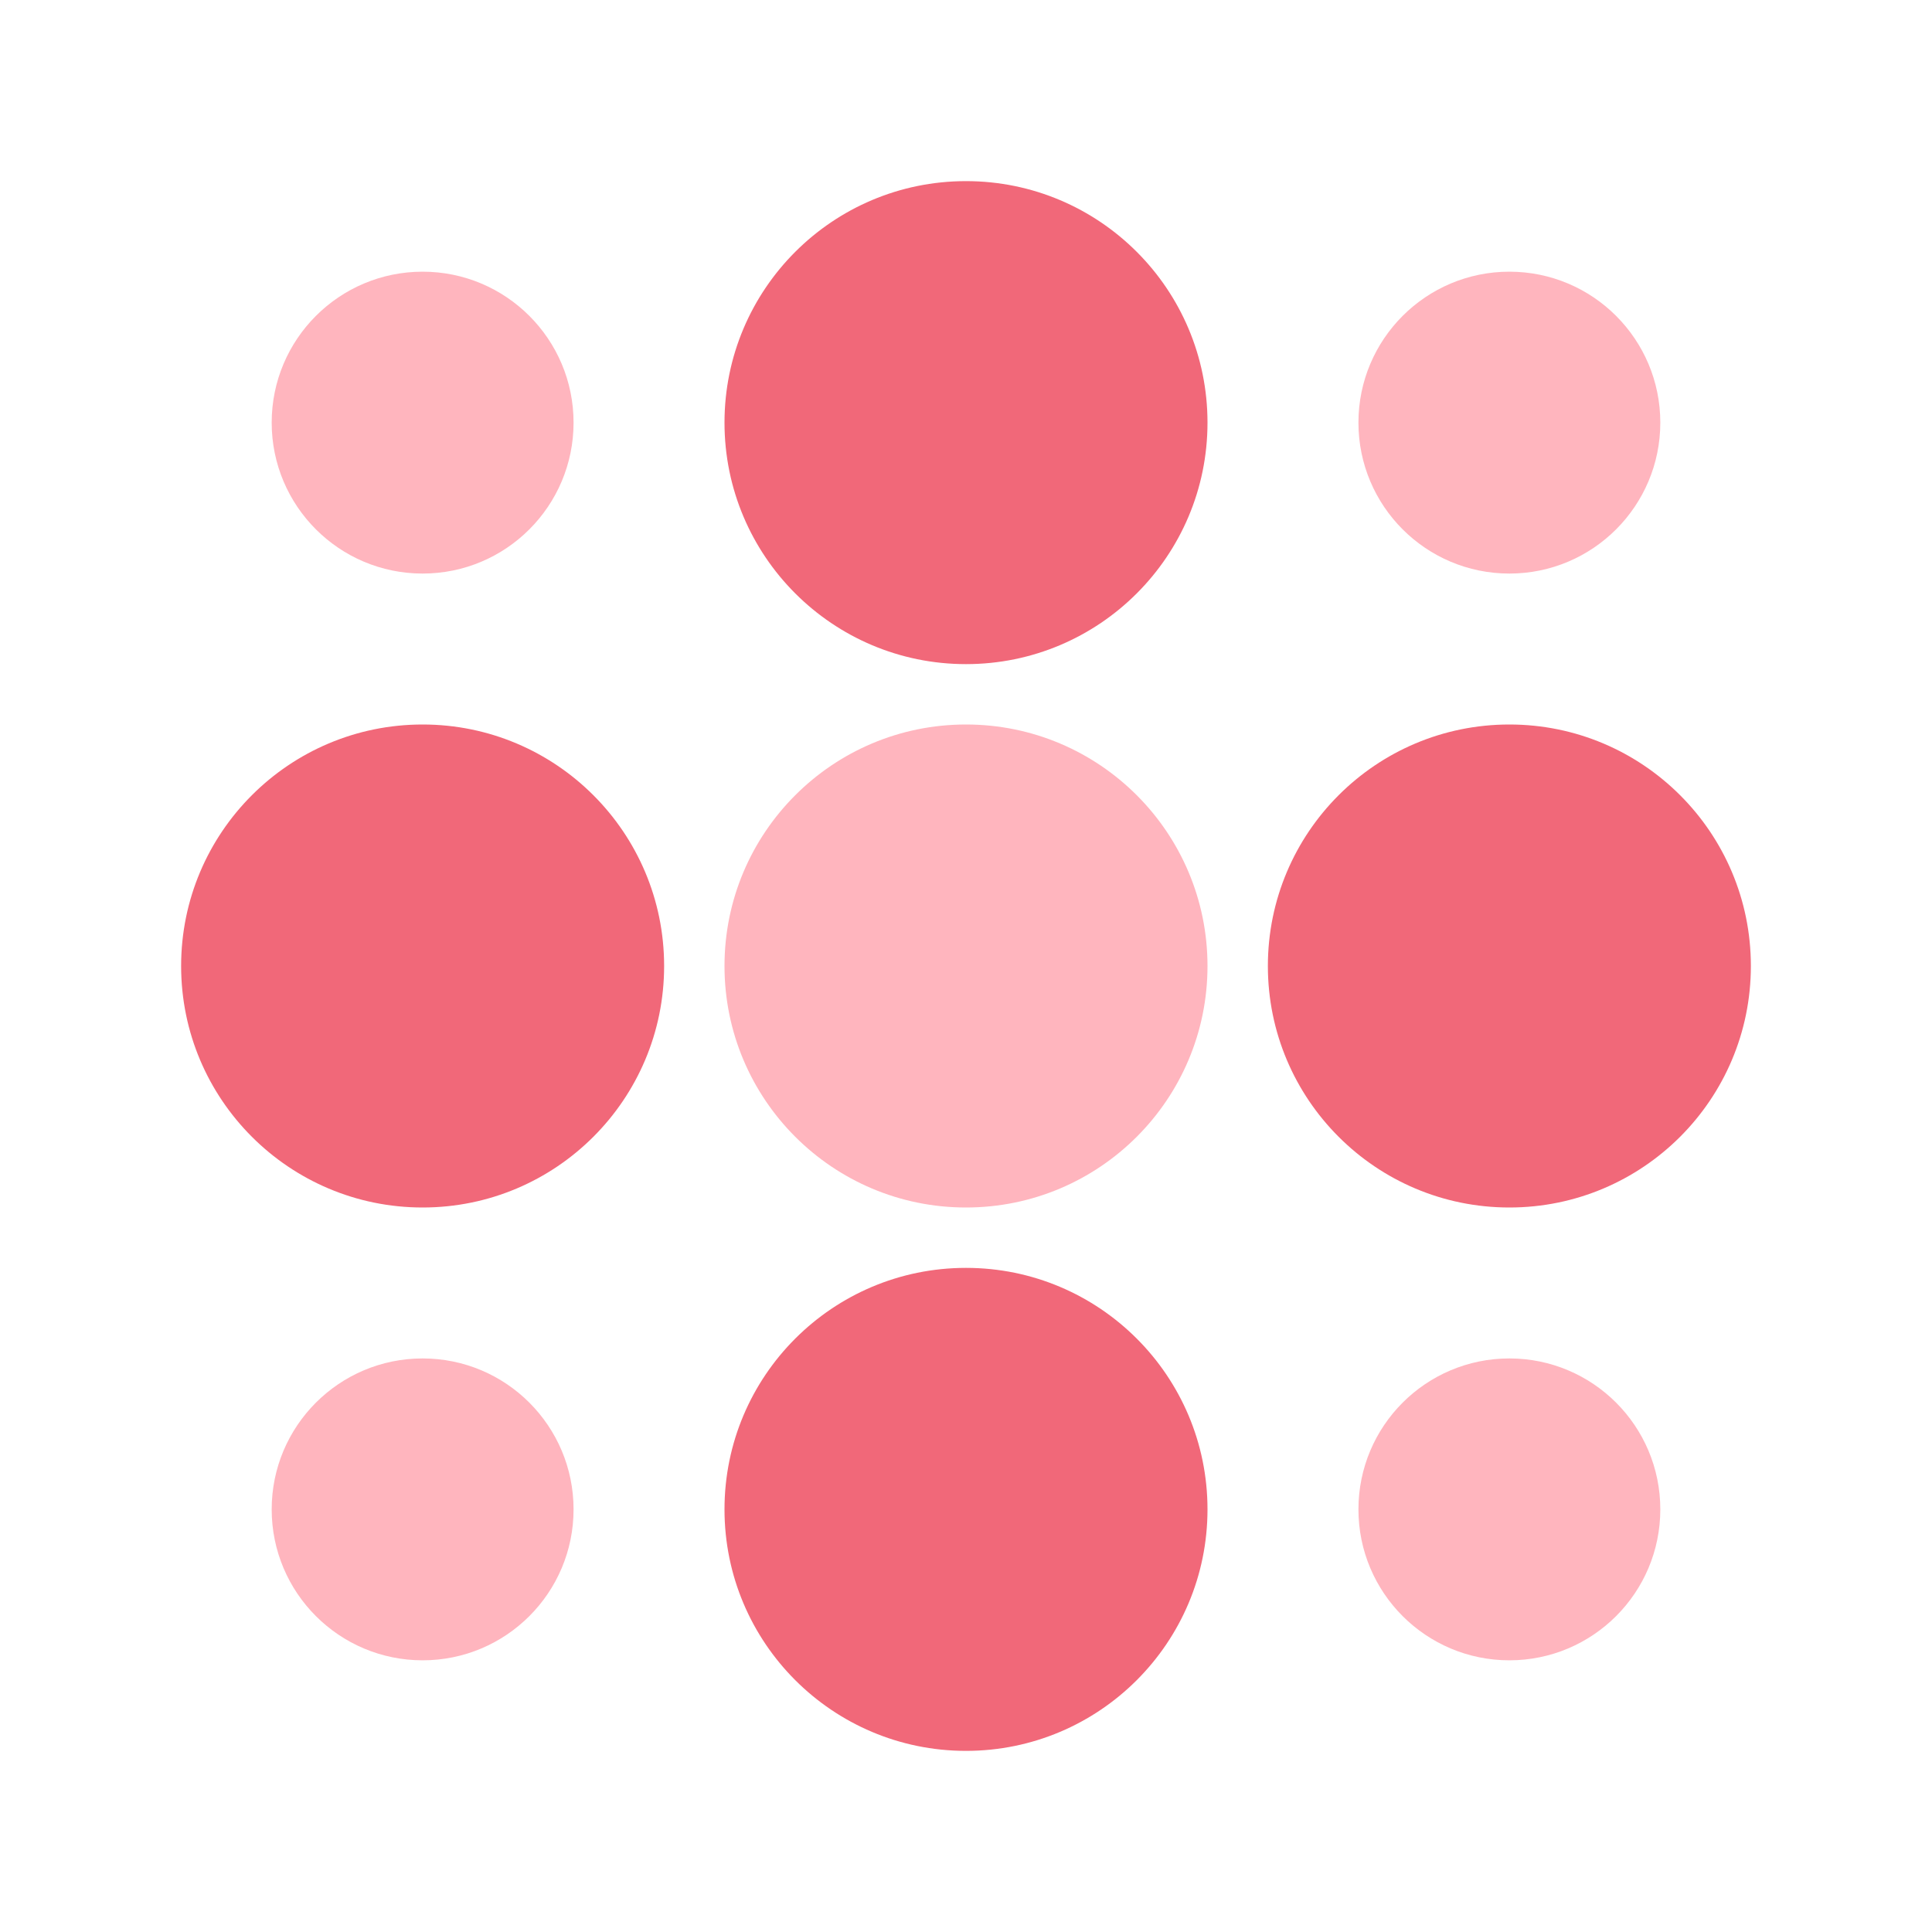
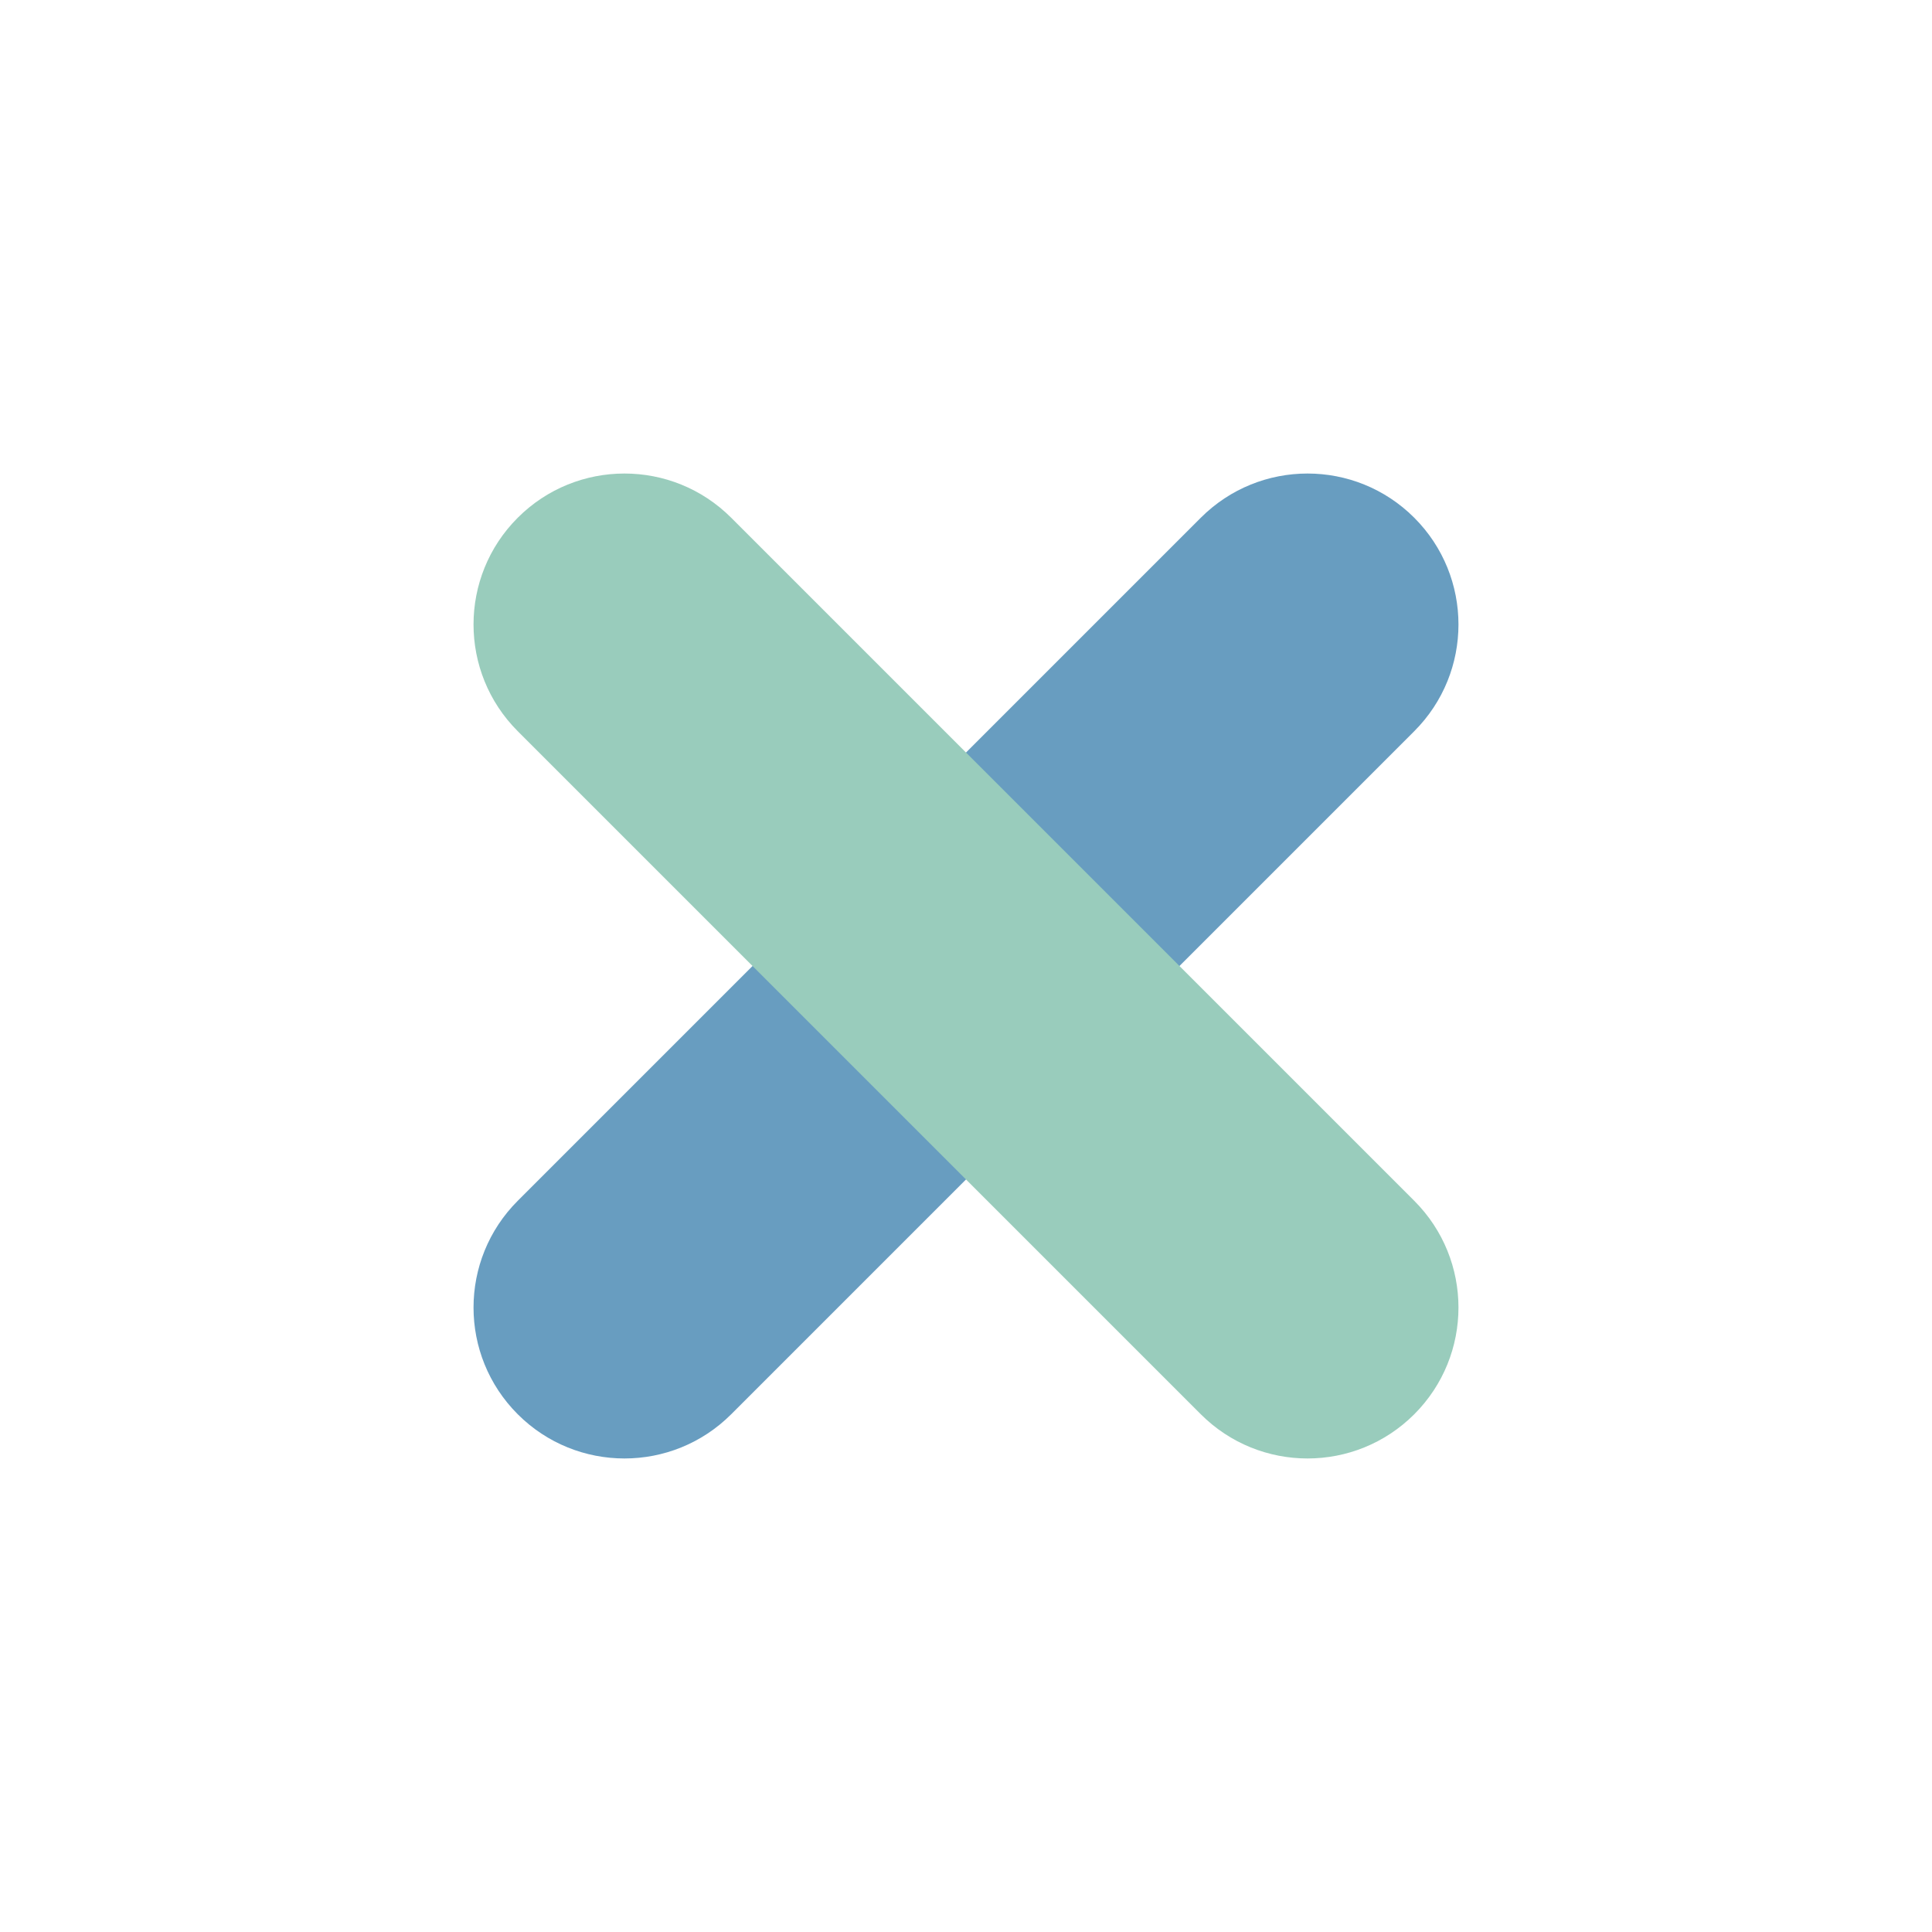
- <svg xmlns="http://www.w3.org/2000/svg" width="64" height="64" viewBox="0 0 64 64">
-   <circle cx="14" cy="14" r="5" fill="#FFB5BE" />
-   <circle cx="32" cy="14" r="8" fill="#F16879" />
-   <circle cx="50" cy="14" r="5" fill="#FFB5BE" />
-   <circle cx="14" cy="32" r="8" fill="#F16879" />
-   <circle cx="32" cy="32" r="8" fill="#FFB5BE" />
-   <circle cx="50" cy="32" r="8" fill="#F16879" />
-   <circle cx="14" cy="50" r="5" fill="#FFB5BE" />
-   <circle cx="32" cy="50" r="8" fill="#F16879" />
-   <circle cx="50" cy="50" r="5" fill="#FFB5BE" />
+ <svg xmlns="http://www.w3.org/2000/svg" width="64" height="64" viewBox="0 0 64 64" fill="none">
+   <g transform="rotate(45 32 32)">
+     <rect x="27" y="11" width="10" height="42" rx="5" fill="#689dc0" />
+     <rect x="11" y="27" width="42" height="10" rx="5" fill="#99ccbc" />
+   </g>
</svg>
